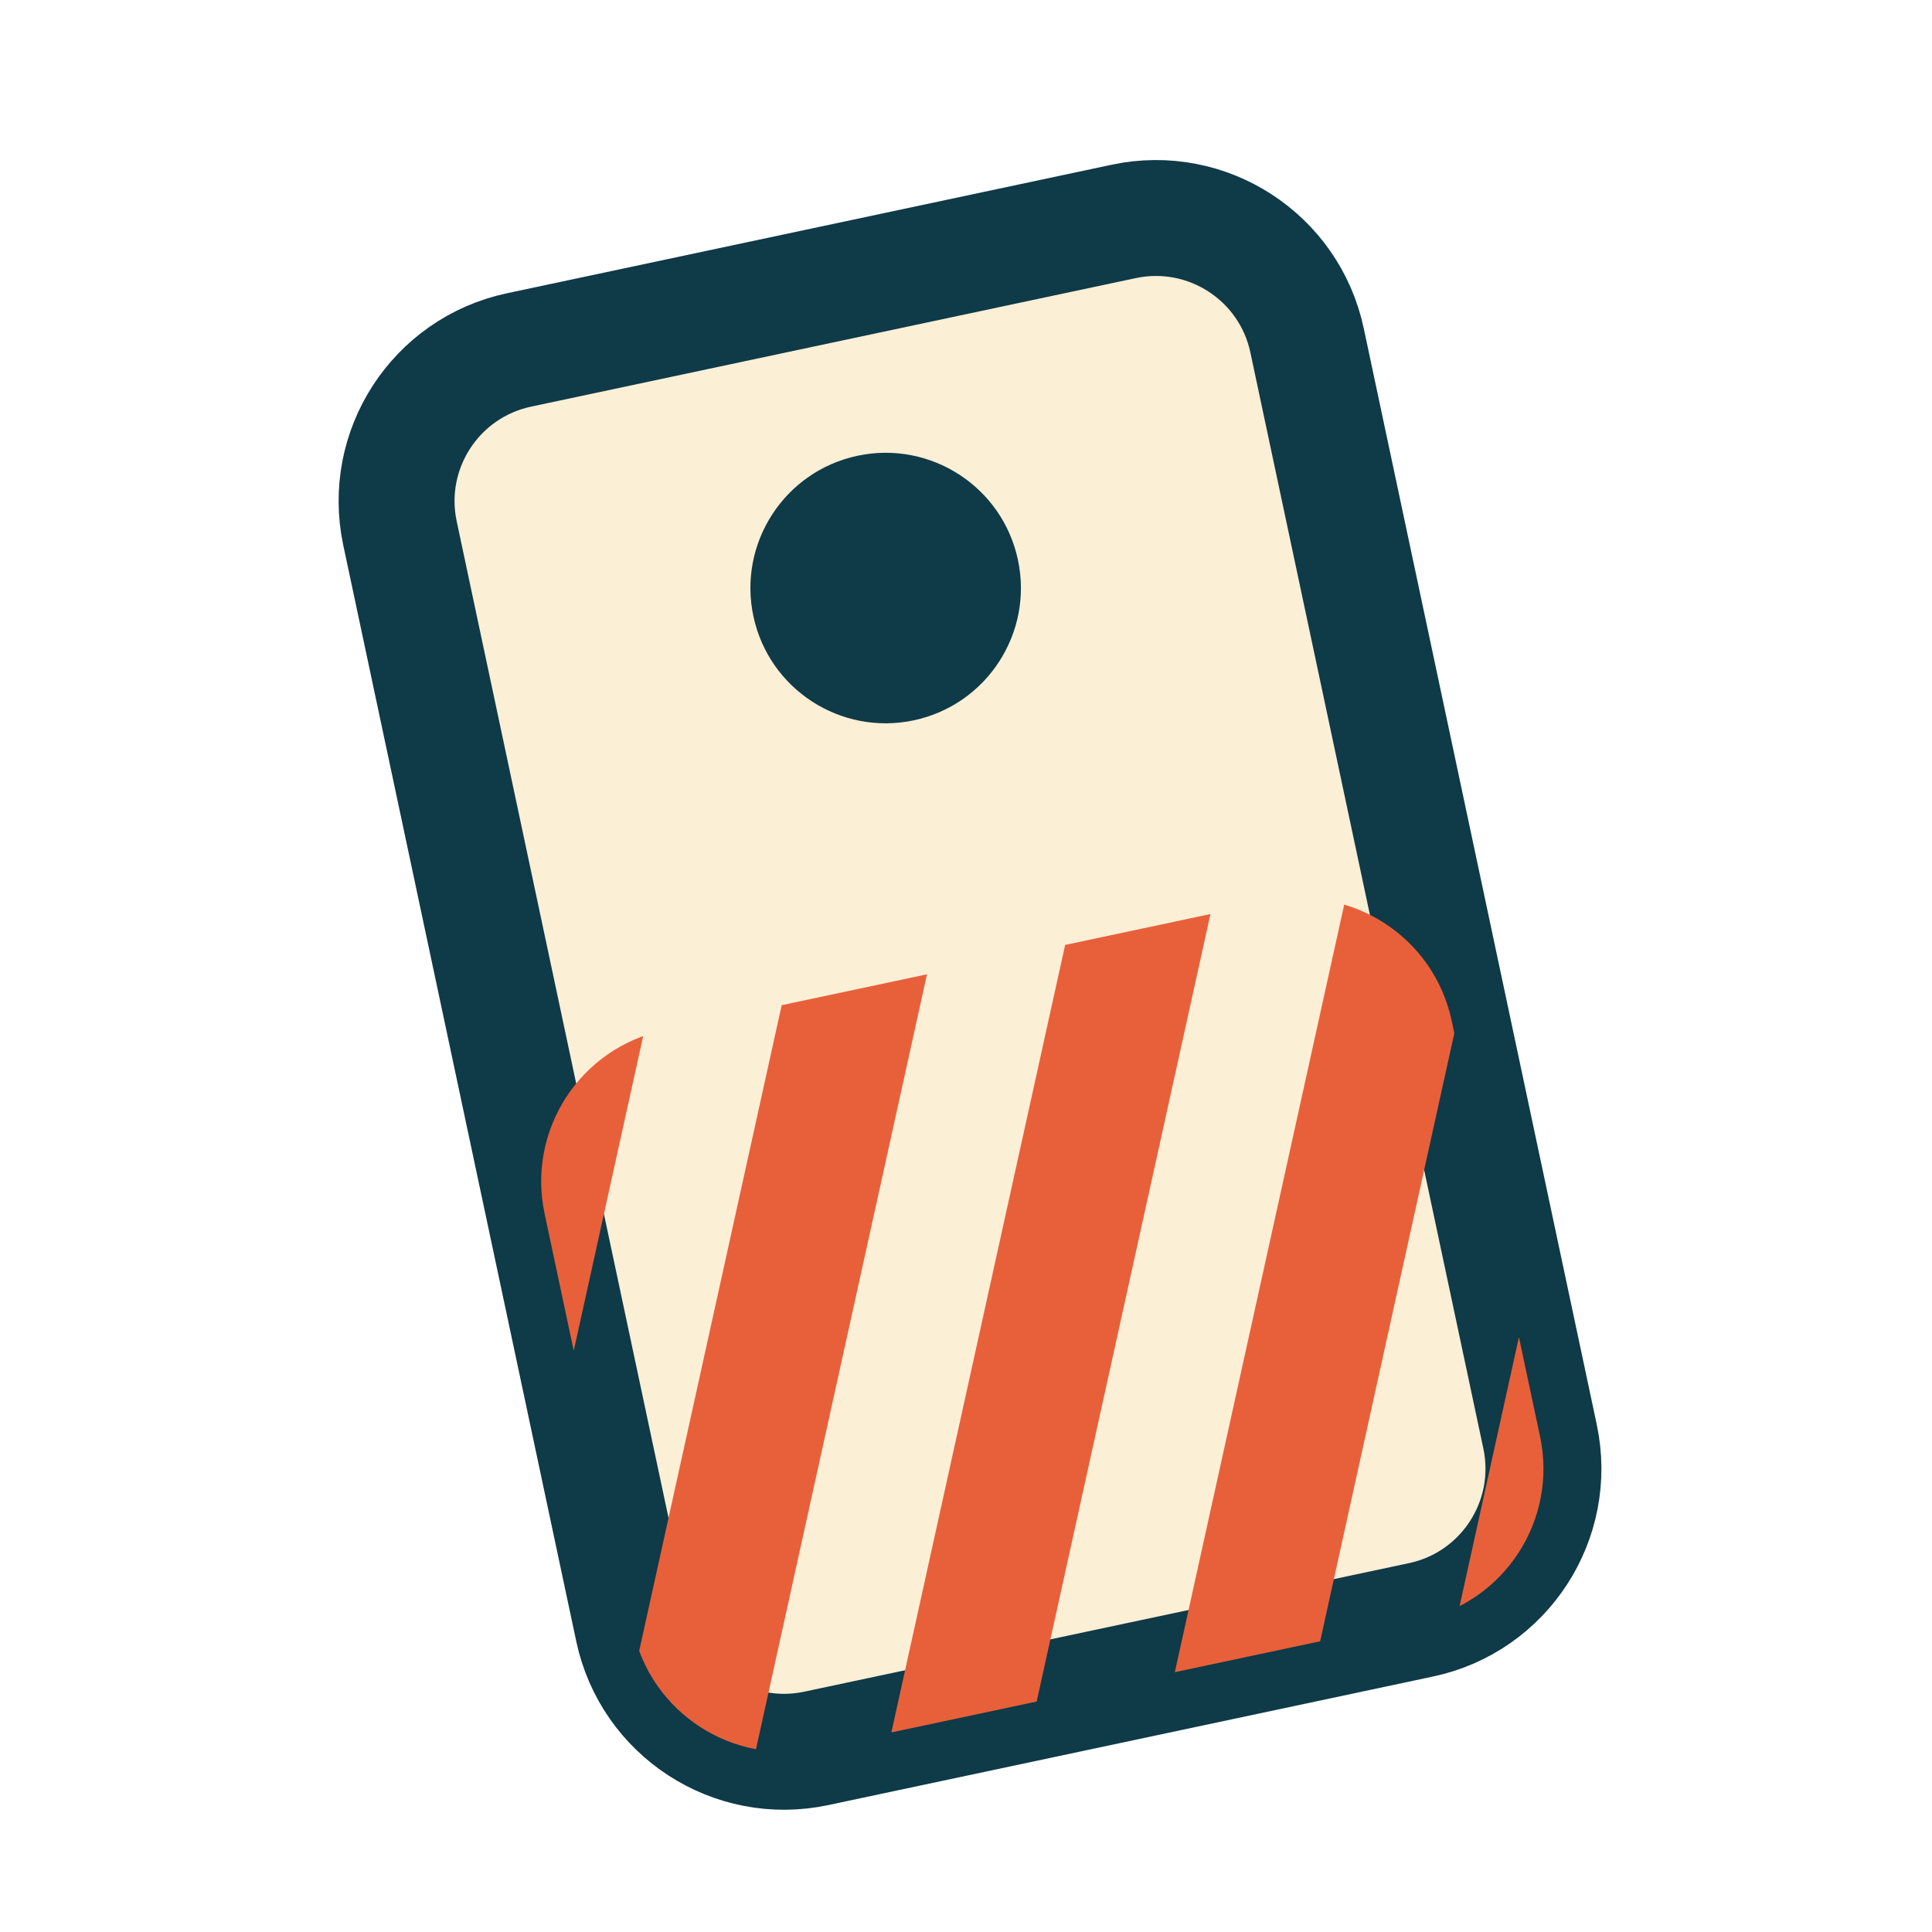
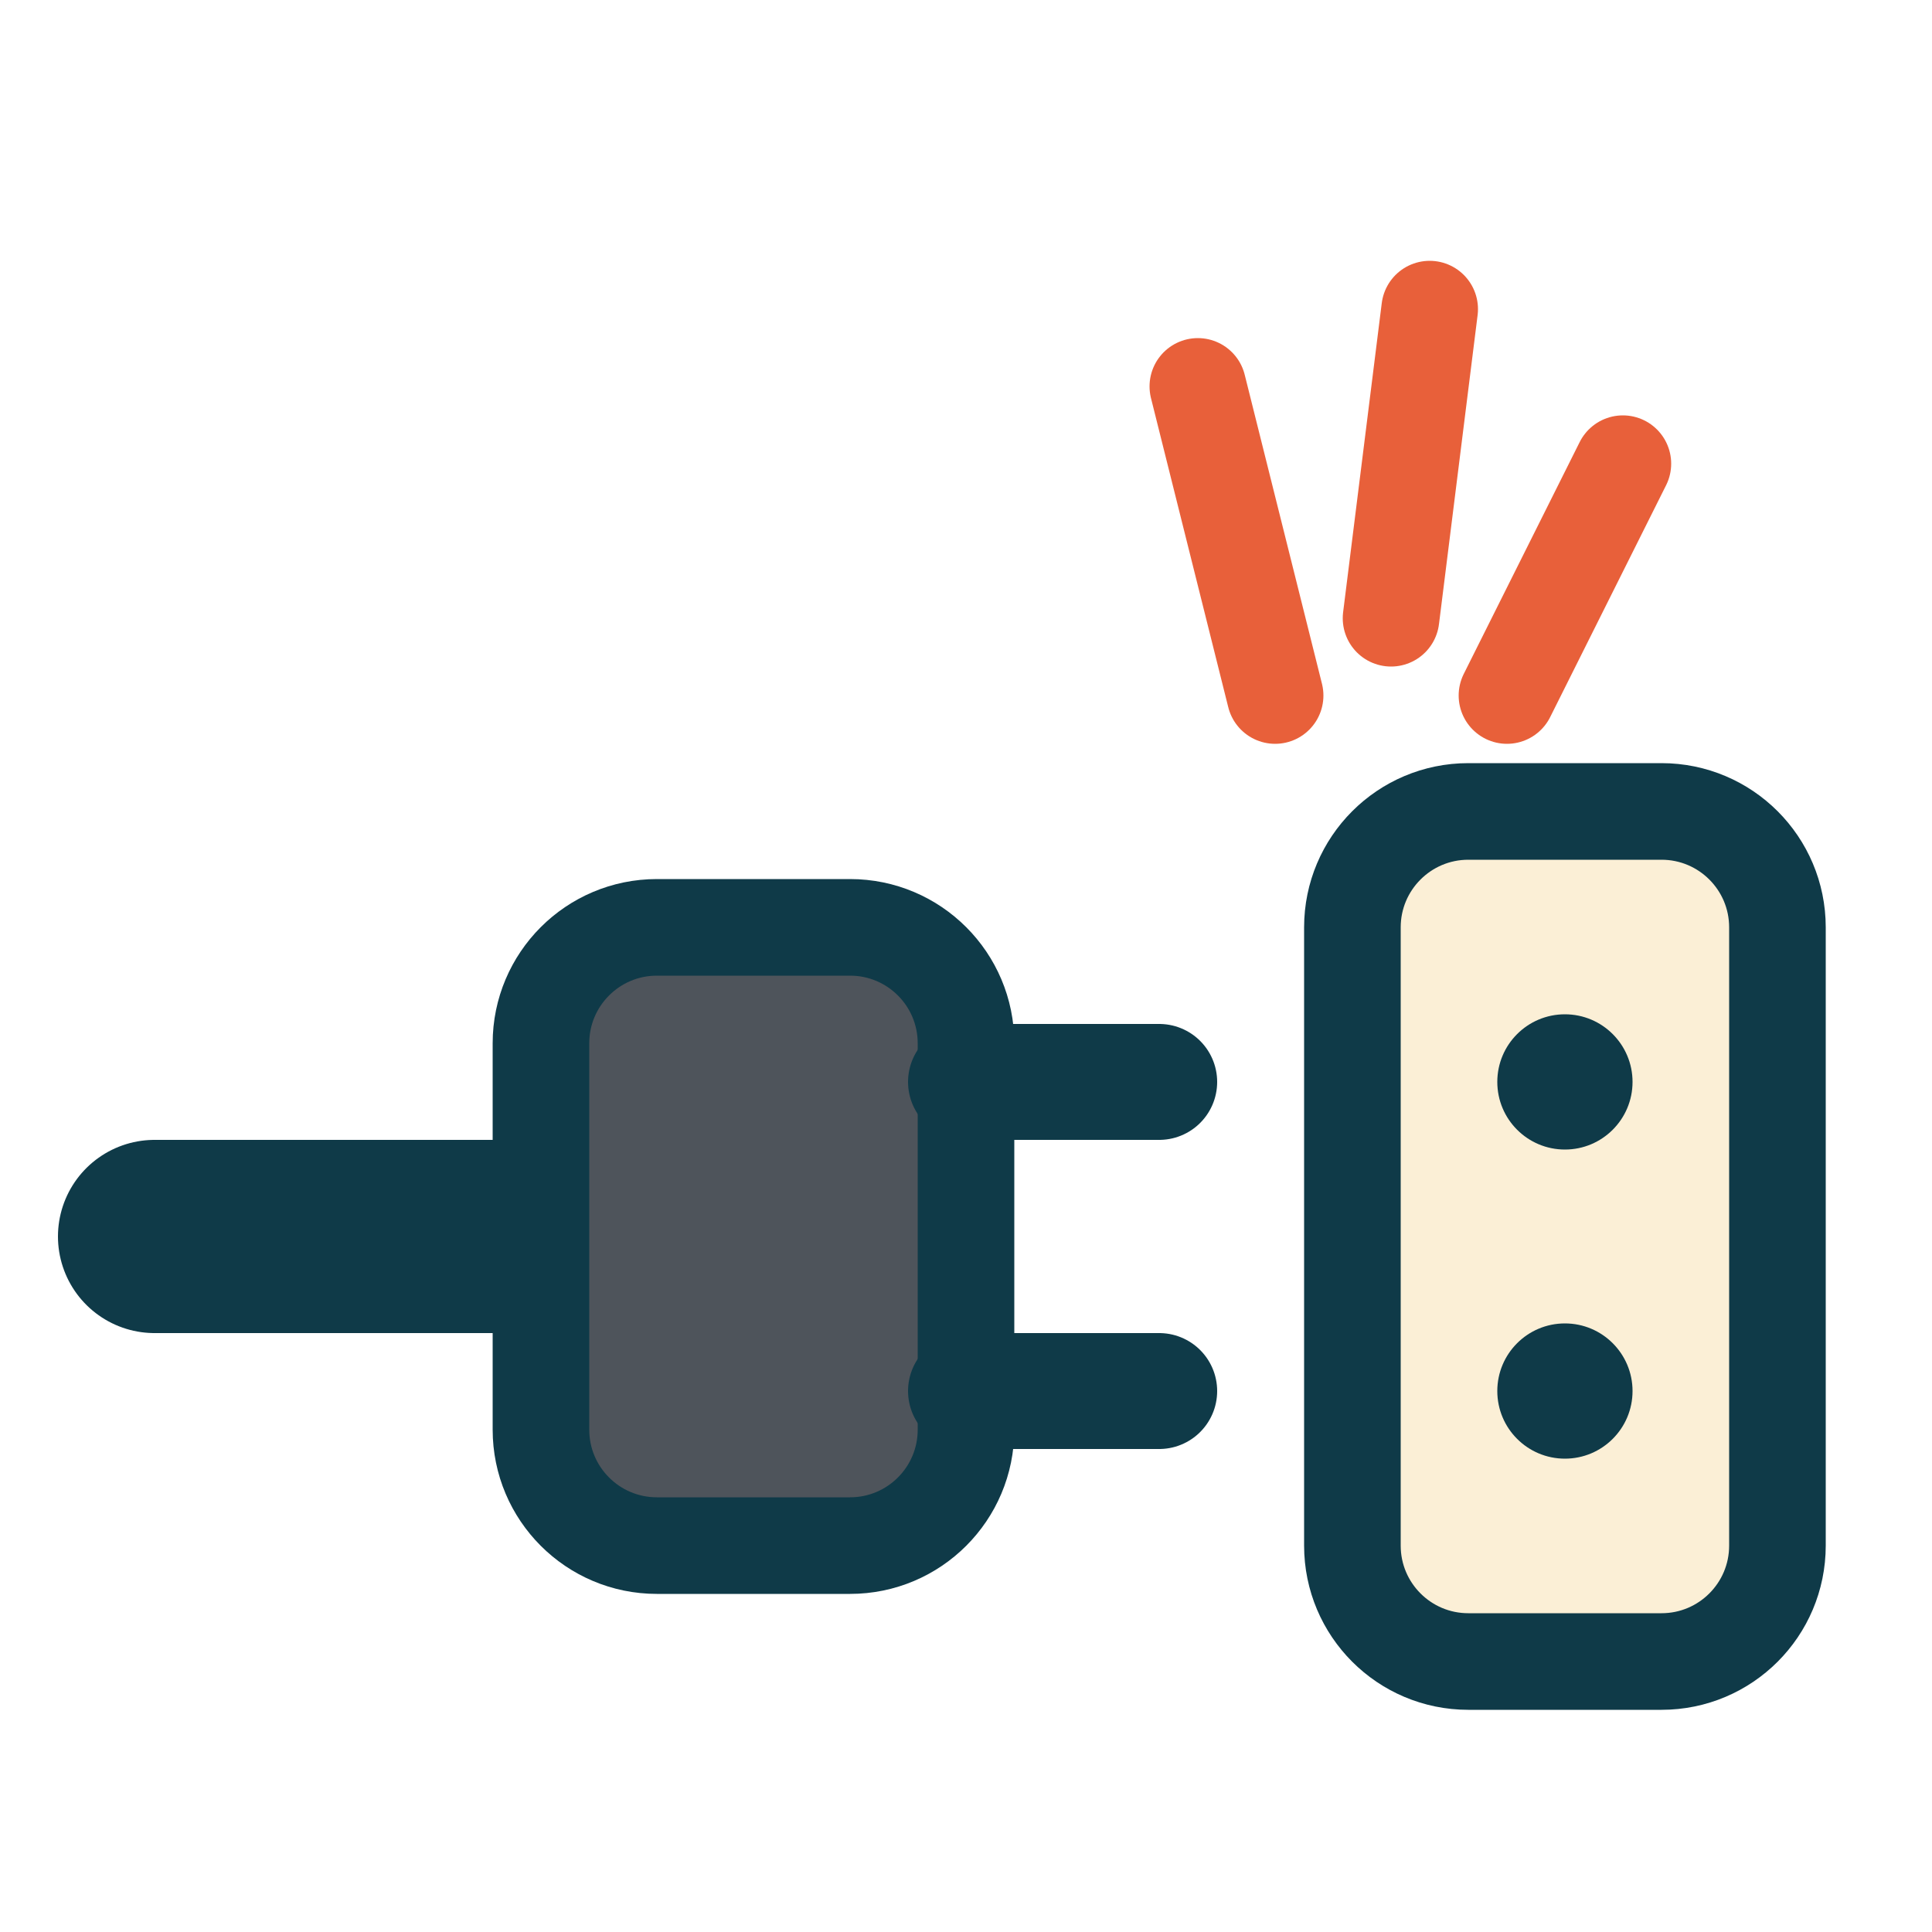
<svg xmlns="http://www.w3.org/2000/svg" width="100" height="100" viewBox="0 0 100 100">
-   <g transform="rotate(-12 50 50)">
-     <rect x="26" y="14" width="48" height="74" rx="8" fill="#FBEFD6" stroke="#0F3A48" stroke-width="6" />
-     <clipPath id="i">
-       <rect x="26" y="50" width="48" height="38" rx="8" />
-     </clipPath>
-     <g clip-path="url(#i)">
-       <line x1="30" y1="48" x2="10" y2="92" stroke="#E8603A" stroke-width="7" />
-       <line x1="45" y1="48" x2="25" y2="92" stroke="#E8603A" stroke-width="7" />
-       <line x1="60" y1="48" x2="40" y2="92" stroke="#E8603A" stroke-width="7" />
-       <line x1="75" y1="48" x2="55" y2="92" stroke="#E8603A" stroke-width="7" />
-       <line x1="90" y1="48" x2="70" y2="92" stroke="#E8603A" stroke-width="7" />
-       <line x1="105" y1="48" x2="85" y2="92" stroke="#E8603A" stroke-width="7" />
-     </g>
-     <circle cx="50" cy="30" r="7" fill="#0F3A48" />
-   </g>
+   <path d="M8,64 L30,64" stroke="#0F3A48" stroke-width="10" stroke-linecap="round" />
+   <rect x="28" y="48" width="22" height="32" rx="6" fill="#4E545B" stroke="#0F3A48" stroke-width="5" />
+   <path d="M50,56 L60,56 M50,72 L60,72" stroke="#0F3A48" stroke-width="6" stroke-linecap="round" />
+   <rect x="70" y="42" width="22" height="44" rx="6" fill="#FBEFD6" stroke="#0F3A48" stroke-width="5" />
+   <circle cx="81" cy="56" r="3.5" fill="#0F3A48" />
+   <circle cx="81" cy="72" r="3.5" fill="#0F3A48" />
+   <path d="M62,20 L66,36 M74,16 L72,32 M84,24 L78,36" stroke="#E8603A" stroke-width="5" stroke-linecap="round" />
</svg>
